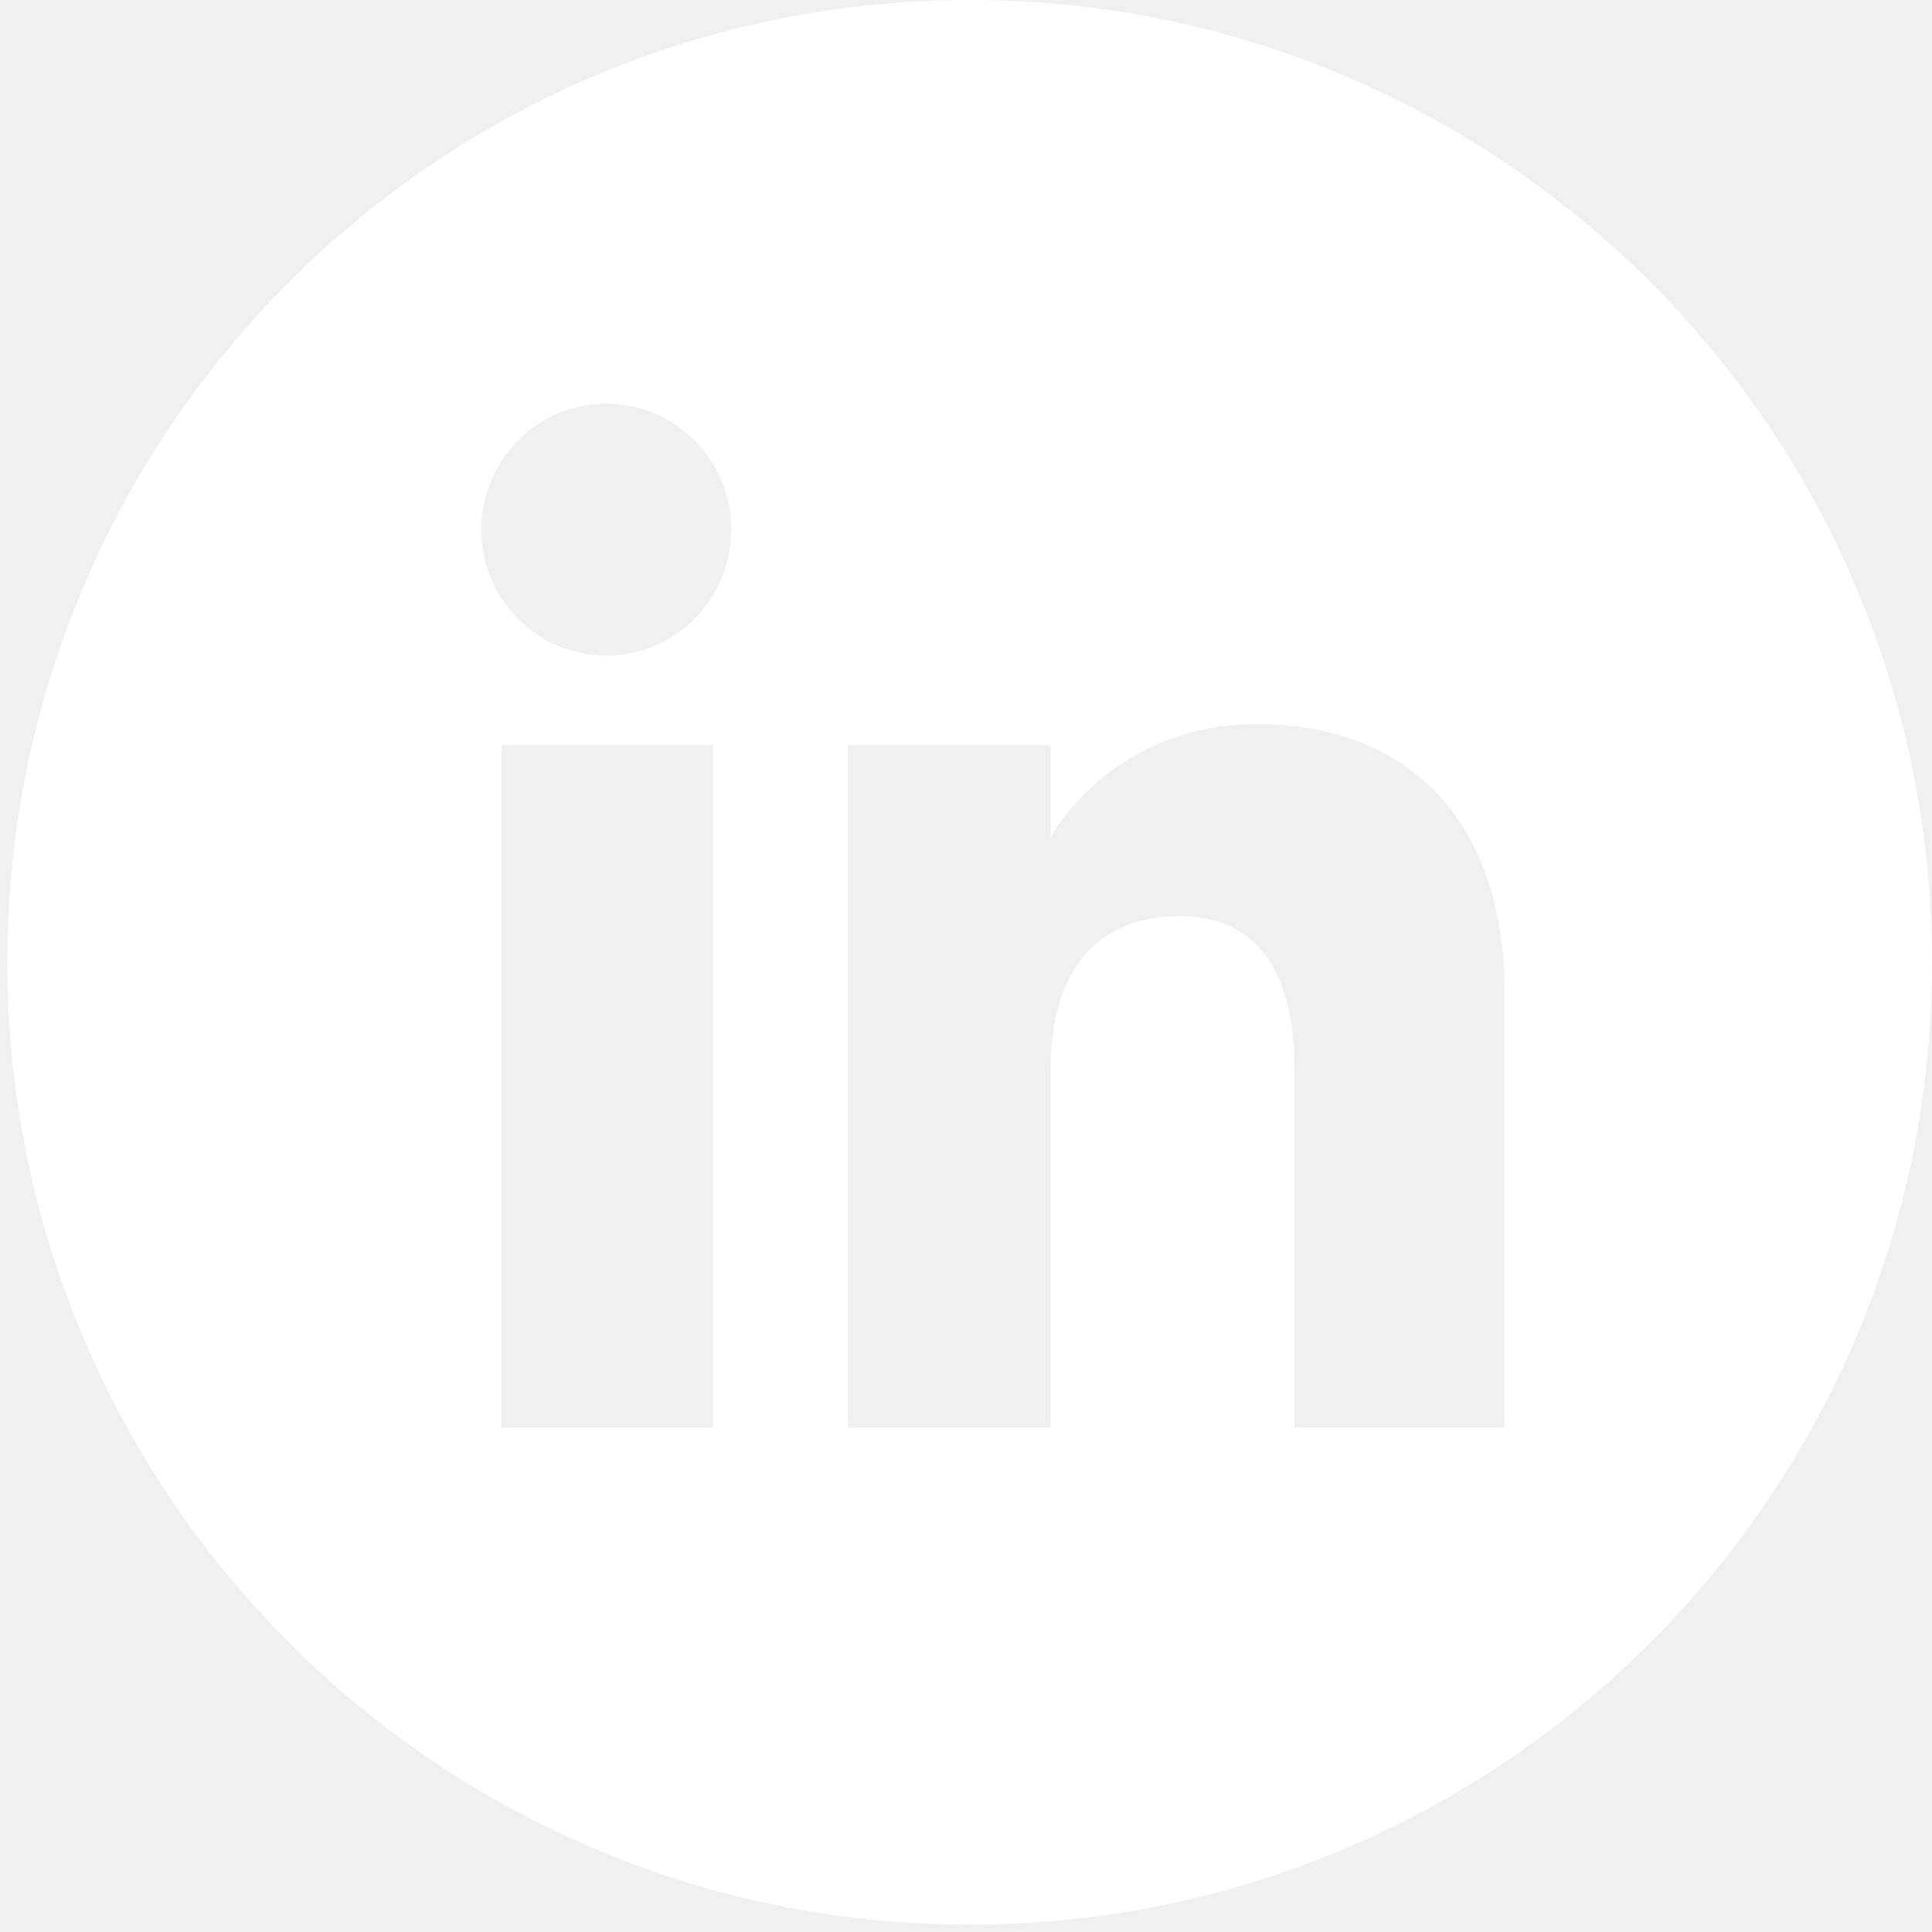
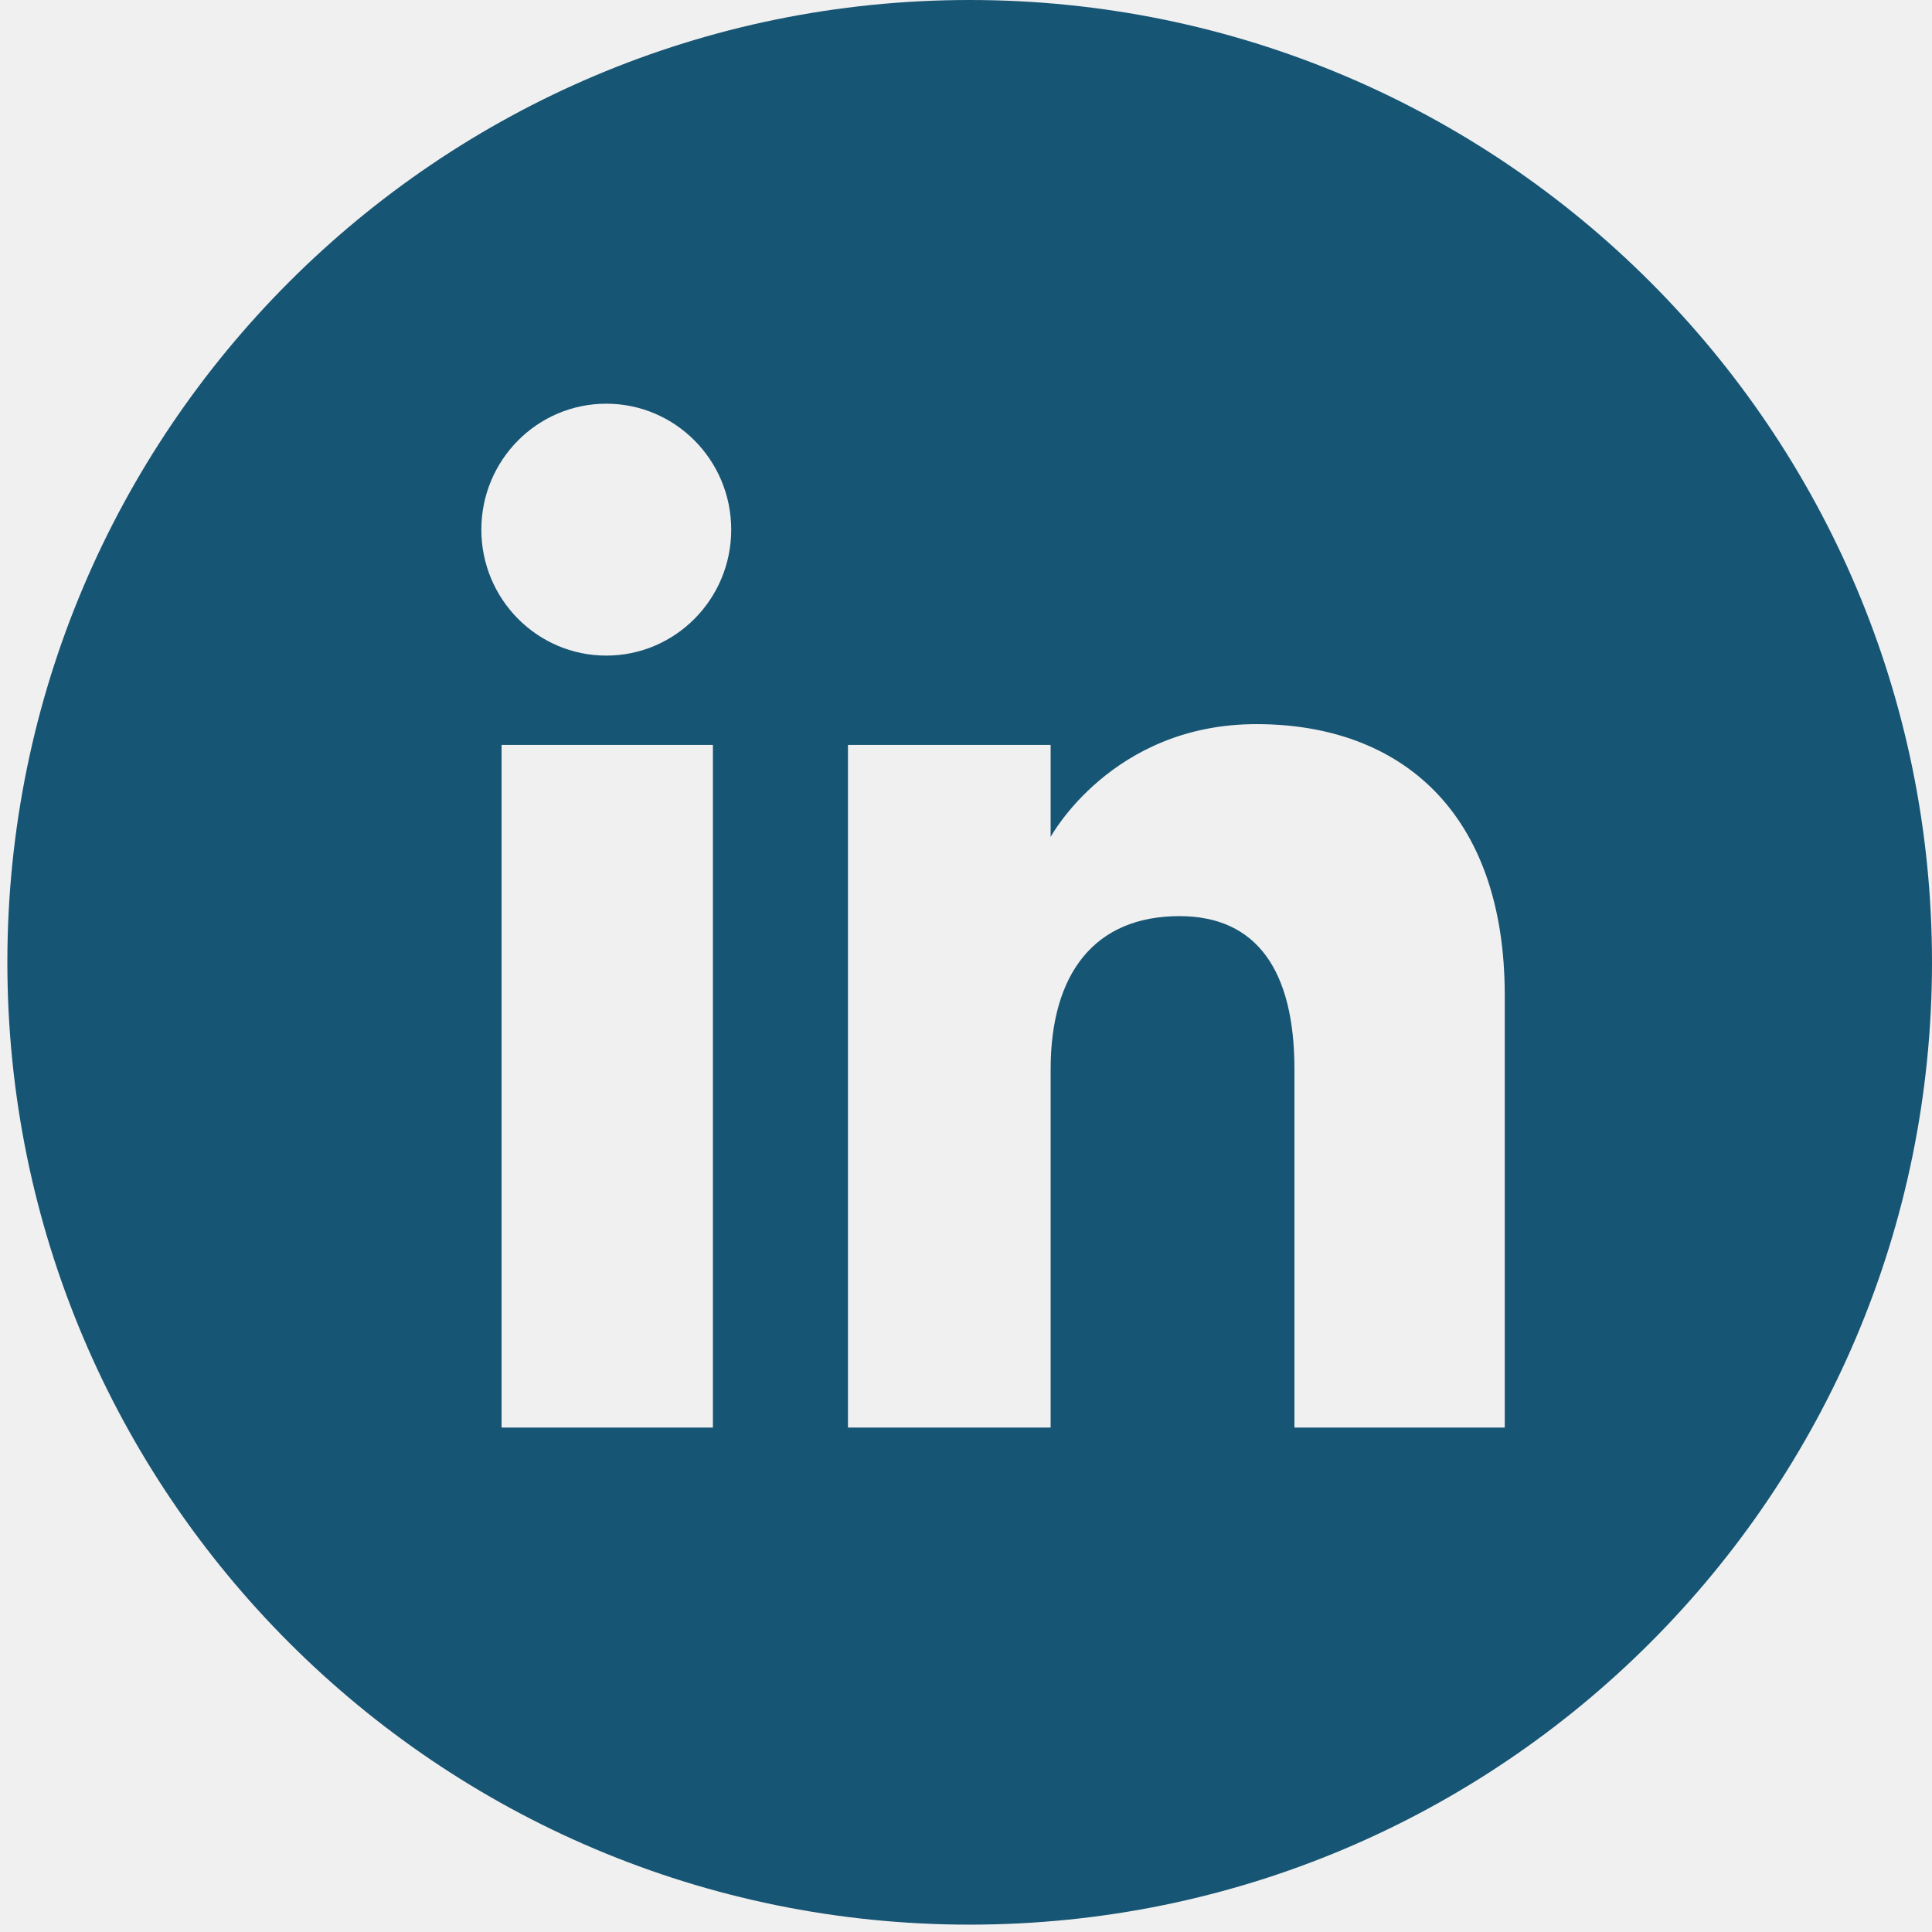
<svg xmlns="http://www.w3.org/2000/svg" width="21" height="21" viewBox="0 0 21 21" fill="none">
-   <path d="M10.54 0C4.763 0 0.08 4.683 0.08 10.46C0.08 16.237 4.763 20.92 10.54 20.92C16.317 20.92 21 16.237 21 10.46C21 4.683 16.317 0 10.54 0ZM7.749 15.517H5.452V8.097H7.749V15.517ZM6.59 7.126C5.84 7.126 5.232 6.513 5.232 5.757C5.232 5.001 5.84 4.388 6.59 4.388C7.34 4.388 7.948 5.001 7.948 5.757C7.948 6.513 7.34 7.126 6.59 7.126ZM16.356 15.517H14.07V11.622C14.07 10.554 13.664 9.958 12.82 9.958C11.9 9.958 11.42 10.579 11.42 11.622V15.517H9.217V8.097H11.42V9.097C11.42 9.097 12.083 7.871 13.656 7.871C15.229 7.871 16.356 8.832 16.356 10.819L16.356 15.517Z" fill="white" />
+   <path d="M10.54 0C4.763 0 0.08 4.683 0.08 10.46C0.08 16.237 4.763 20.92 10.54 20.92C16.317 20.92 21 16.237 21 10.46C21 4.683 16.317 0 10.54 0ZM7.749 15.517H5.452V8.097H7.749V15.517ZM6.59 7.126C5.84 7.126 5.232 6.513 5.232 5.757C5.232 5.001 5.84 4.388 6.59 4.388C7.34 4.388 7.948 5.001 7.948 5.757C7.948 6.513 7.34 7.126 6.59 7.126ZM16.356 15.517H14.07V11.622C14.07 10.554 13.664 9.958 12.82 9.958C11.9 9.958 11.42 10.579 11.42 11.622V15.517H9.217V8.097H11.42V9.097C11.42 9.097 12.083 7.871 13.656 7.871C15.229 7.871 16.356 8.832 16.356 10.819L16.356 15.517Z" fill="#175574" />
</svg>
